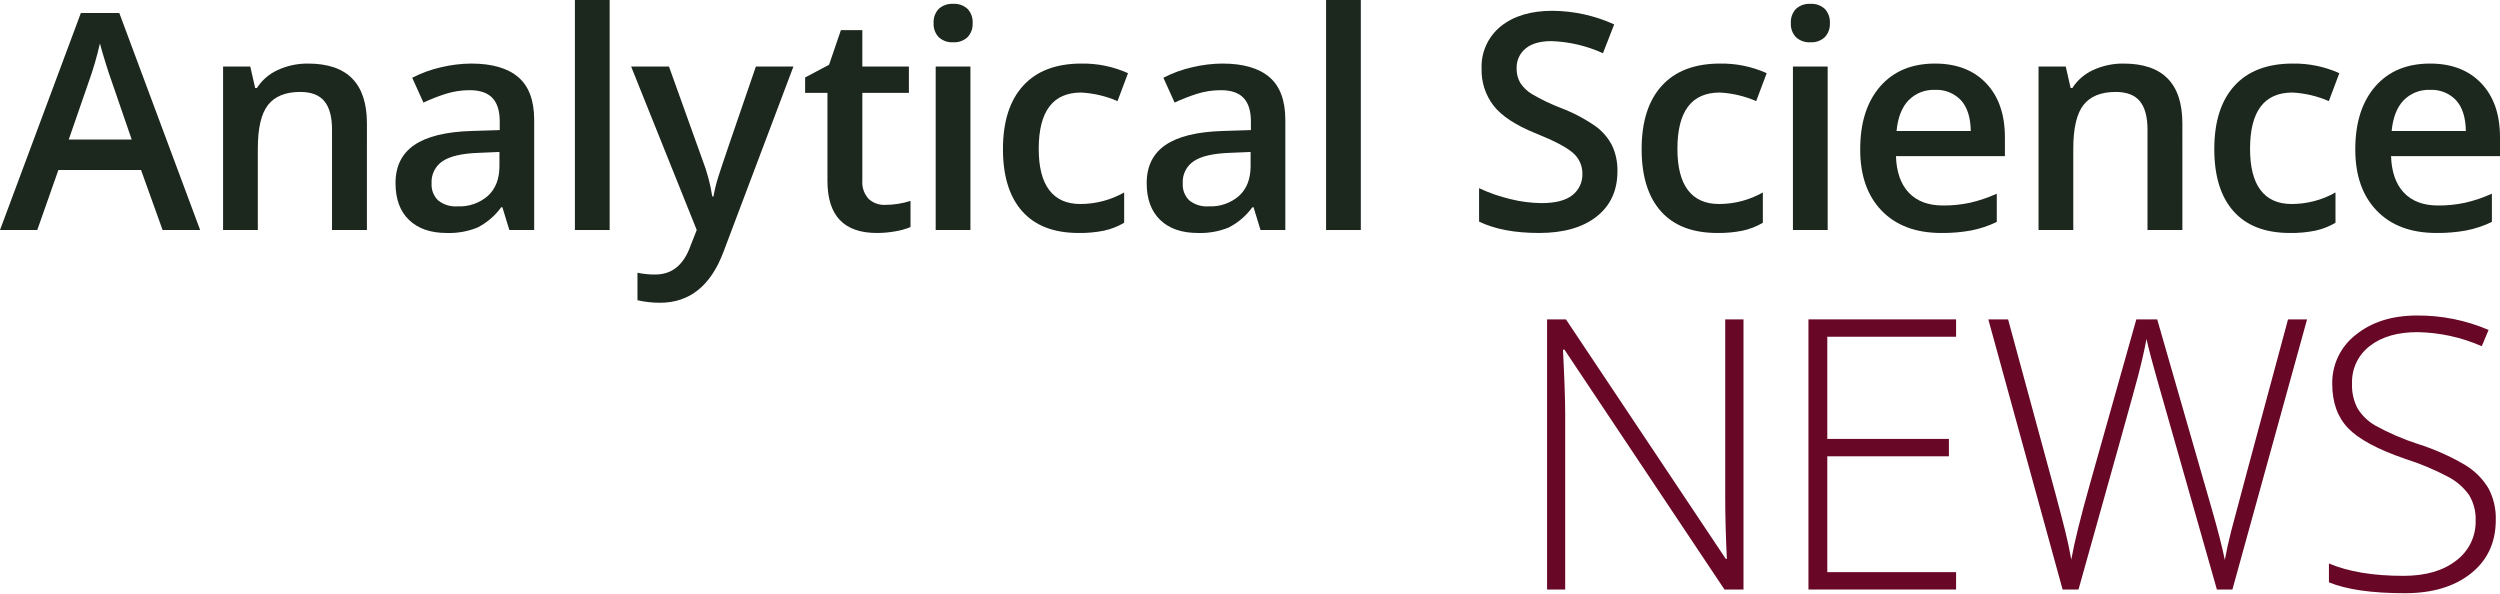
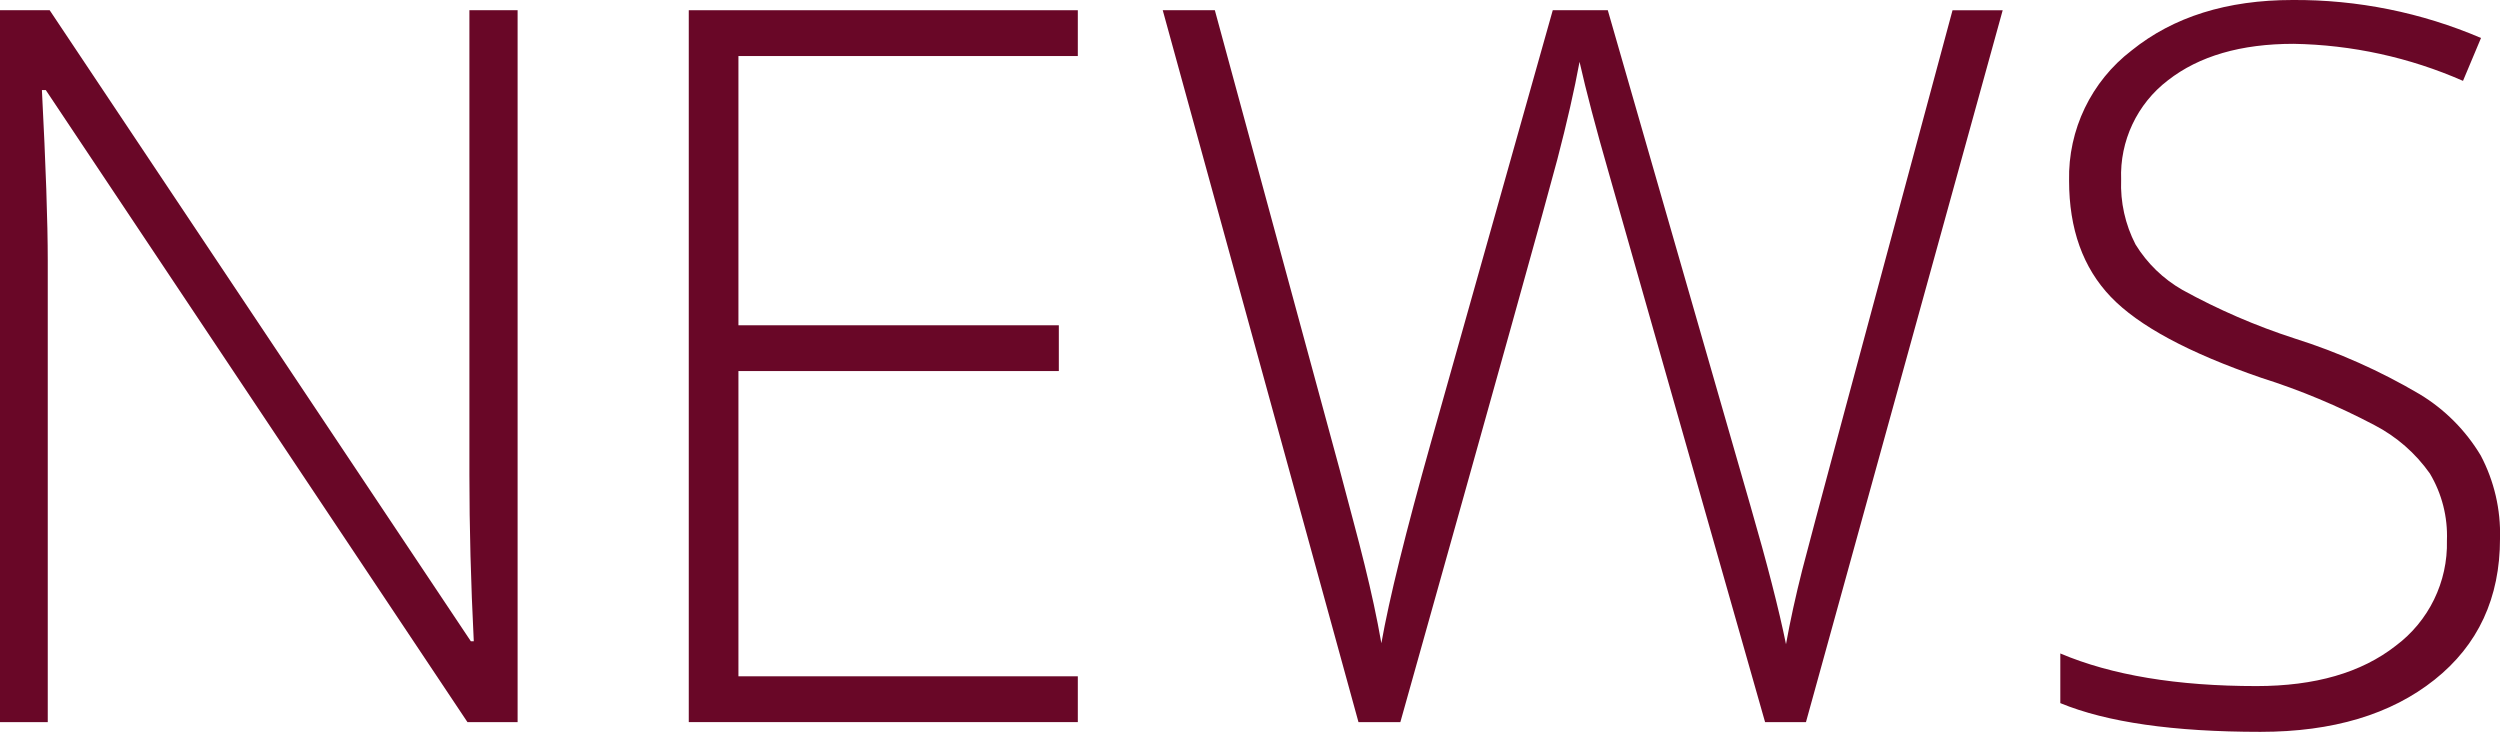
- <svg xmlns="http://www.w3.org/2000/svg" viewBox="0 0 660.63 156.758">
-   <path d="M42.969,68.555l-5.7-15.86H15.43L9.844,68.555H0L21.367,11.211H31.523L52.891,68.555ZM34.805,44.648,29.453,29.1q-.585-1.561-1.621-4.922t-1.426-4.922A87.558,87.558,0,0,1,23.32,29.766L18.164,44.648Z" transform="translate(0 -7.773)" fill="#1c271e" />
-   <path d="M96.957,68.555H87.738V41.992q0-5-2.011-7.461T79.34,32.07q-5.821,0-8.516,3.438T68.129,47.031V68.555h-9.18v-43.2h7.188l1.289,5.664H67.9a12.775,12.775,0,0,1,5.546-4.766,18.6,18.6,0,0,1,7.969-1.68q15.546,0,15.547,15.821Z" transform="translate(0 -7.773)" fill="#1c271e" />
-   <path d="M134.594,68.555l-1.836-6.016h-.313a17.685,17.685,0,0,1-6.289,5.371,19.9,19.9,0,0,1-8.125,1.426q-6.368,0-9.941-3.438t-3.574-9.726q0-6.679,4.961-10.078t15.117-3.711l7.461-.235v-2.3q0-4.14-1.934-6.192t-6-2.05a20.759,20.759,0,0,0-6.367.976,48.137,48.137,0,0,0-5.86,2.3L108.93,28.32a32.01,32.01,0,0,1,7.695-2.793,35.467,35.467,0,0,1,7.891-.957q8.241,0,12.441,3.594t4.2,11.289v29.1Zm-13.672-6.25a11.37,11.37,0,0,0,8.027-2.793q3.027-2.793,3.028-7.832V47.93l-5.547.234q-6.486.234-9.434,2.168a6.585,6.585,0,0,0-2.949,5.918,5.771,5.771,0,0,0,1.719,4.473A7.385,7.385,0,0,0,120.922,62.305Z" transform="translate(0 -7.773)" fill="#1c271e" />
-   <path d="M161.1,68.555h-9.18V7.773h9.18Z" transform="translate(0 -7.773)" fill="#1c271e" />
-   <path d="M166.775,25.352h10l8.789,24.492a46.5,46.5,0,0,1,2.656,9.844h.313a41.037,41.037,0,0,1,1.289-5.215q.938-3.066,9.922-29.121h9.922L191.189,74.3q-5.038,13.476-16.8,13.476a26.407,26.407,0,0,1-5.937-.664V79.844a21.528,21.528,0,0,0,4.726.469q6.641,0,9.336-7.7l1.6-4.062Z" transform="translate(0 -7.773)" fill="#1c271e" />
-   <path d="M233.89,61.914a22.3,22.3,0,0,0,6.718-1.055v6.914a18.472,18.472,0,0,1-3.925,1.114,27.1,27.1,0,0,1-4.981.449q-13.047,0-13.047-13.75V32.305h-5.9V28.242l6.328-3.359,3.125-9.141h5.664v9.61h12.305v6.953H227.874V55.43a6.486,6.486,0,0,0,1.66,4.9A6.052,6.052,0,0,0,233.89,61.914Z" transform="translate(0 -7.773)" fill="#1c271e" />
-   <path d="M246.71,13.906a5.082,5.082,0,0,1,1.348-3.789,5.252,5.252,0,0,1,3.847-1.328,5.141,5.141,0,0,1,3.77,1.328,5.086,5.086,0,0,1,1.347,3.789,4.991,4.991,0,0,1-1.347,3.692,5.1,5.1,0,0,1-3.77,1.347,5.206,5.206,0,0,1-3.847-1.347A4.988,4.988,0,0,1,246.71,13.906Zm9.727,54.649h-9.18v-43.2h9.18Z" transform="translate(0 -7.773)" fill="#1c271e" />
-   <path d="M285.032,69.336q-9.805,0-14.9-5.723t-5.1-16.425q0-10.9,5.332-16.758t15.41-5.86a28.894,28.894,0,0,1,12.305,2.539l-2.773,7.383a27.815,27.815,0,0,0-9.61-2.265q-11.211,0-11.211,14.882,0,7.266,2.793,10.918t8.184,3.653a23.481,23.481,0,0,0,11.6-3.047v8.008a18.123,18.123,0,0,1-5.253,2.07A31.59,31.59,0,0,1,285.032,69.336Z" transform="translate(0 -7.773)" fill="#1c271e" />
-   <path d="M333.091,68.555l-1.836-6.016h-.313a17.685,17.685,0,0,1-6.289,5.371,19.9,19.9,0,0,1-8.125,1.426q-6.368,0-9.941-3.438t-3.574-9.726q0-6.679,4.961-10.078t15.117-3.711l7.461-.235v-2.3q0-4.14-1.934-6.192t-6-2.05a20.759,20.759,0,0,0-6.367.976,48.122,48.122,0,0,0-5.859,2.3l-2.969-6.563a32.025,32.025,0,0,1,7.695-2.793,35.467,35.467,0,0,1,7.891-.957q8.241,0,12.441,3.594t4.2,11.289v29.1Zm-13.672-6.25a11.37,11.37,0,0,0,8.027-2.793q3.027-2.793,3.028-7.832V47.93l-5.547.234q-6.485.234-9.434,2.168a6.585,6.585,0,0,0-2.949,5.918,5.771,5.771,0,0,0,1.719,4.473A7.385,7.385,0,0,0,319.419,62.305Z" transform="translate(0 -7.773)" fill="#1c271e" />
-   <path d="M359.6,68.555h-9.18V7.773h9.18Z" transform="translate(0 -7.773)" fill="#1c271e" />
-   <path d="M427.409,53.047q0,7.617-5.508,11.953t-15.195,4.336q-9.688,0-15.859-3.008V57.5a43.009,43.009,0,0,0,8.3,2.891,35.212,35.212,0,0,0,8.184,1.054q5.546,0,8.184-2.109a6.879,6.879,0,0,0,2.636-5.664,7.1,7.1,0,0,0-2.422-5.43q-2.423-2.226-10-5.273-7.812-3.165-11.015-7.227a15.291,15.291,0,0,1-3.2-9.765,13.677,13.677,0,0,1,5.078-11.25q5.077-4.1,13.633-4.1a40.053,40.053,0,0,1,16.328,3.594l-2.969,7.617a35.679,35.679,0,0,0-13.594-3.2q-4.531,0-6.875,1.972a6.482,6.482,0,0,0-2.343,5.215,7.342,7.342,0,0,0,.937,3.809,9.57,9.57,0,0,0,3.086,2.988,52.072,52.072,0,0,0,7.734,3.711,42.314,42.314,0,0,1,9.219,4.883,14.382,14.382,0,0,1,4.3,5.117A15.386,15.386,0,0,1,427.409,53.047Z" transform="translate(0 -7.773)" fill="#1c271e" />
-   <path d="M453.806,69.336q-9.805,0-14.9-5.723t-5.1-16.425q0-10.9,5.332-16.758t15.41-5.86a28.9,28.9,0,0,1,12.305,2.539l-2.774,7.383a27.815,27.815,0,0,0-9.609-2.265q-11.213,0-11.211,14.882,0,7.266,2.793,10.918t8.183,3.653a23.488,23.488,0,0,0,11.6-3.047v8.008a18.14,18.14,0,0,1-5.254,2.07A31.568,31.568,0,0,1,453.806,69.336Z" transform="translate(0 -7.773)" fill="#1c271e" />
-   <path d="M473.238,13.906a5.086,5.086,0,0,1,1.348-3.789,5.253,5.253,0,0,1,3.848-1.328,5.14,5.14,0,0,1,3.769,1.328,5.082,5.082,0,0,1,1.348,3.789A4.988,4.988,0,0,1,482.2,17.6a5.1,5.1,0,0,1-3.769,1.347,5.207,5.207,0,0,1-3.848-1.347A4.992,4.992,0,0,1,473.238,13.906Zm9.727,54.649h-9.18v-43.2h9.18Z" transform="translate(0 -7.773)" fill="#1c271e" />
-   <path d="M513.005,69.336q-10.078,0-15.762-5.879T491.56,47.266q0-10.585,5.273-16.641t14.492-6.055q8.555,0,13.516,5.2t4.961,14.3v4.96H501.013q.195,6.291,3.4,9.668t9.024,3.379a33.3,33.3,0,0,0,7.128-.722,37.364,37.364,0,0,0,7.09-2.4v7.461a28.159,28.159,0,0,1-6.8,2.266A41.739,41.739,0,0,1,513.005,69.336Zm-1.68-37.813a9.223,9.223,0,0,0-7.012,2.774q-2.635,2.774-3.144,8.086h19.609q-.078-5.352-2.578-8.106A8.819,8.819,0,0,0,511.325,31.523Z" transform="translate(0 -7.773)" fill="#1c271e" />
-   <path d="M576.7,68.555h-9.218V41.992q0-5-2.012-7.461t-6.387-2.461q-5.822,0-8.515,3.438t-2.7,11.523V68.555h-9.179v-43.2h7.187l1.289,5.664h.469a12.778,12.778,0,0,1,5.547-4.766,18.593,18.593,0,0,1,7.968-1.68q15.548,0,15.547,15.821Z" transform="translate(0 -7.773)" fill="#1c271e" />
-   <path d="M605.131,69.336q-9.805,0-14.9-5.723t-5.1-16.425q0-10.9,5.332-16.758t15.41-5.86a28.9,28.9,0,0,1,12.3,2.539L615.4,34.492a27.815,27.815,0,0,0-9.609-2.265q-11.212,0-11.211,14.882,0,7.266,2.793,10.918t8.184,3.653a23.484,23.484,0,0,0,11.6-3.047v8.008a18.129,18.129,0,0,1-5.254,2.07A31.568,31.568,0,0,1,605.131,69.336Z" transform="translate(0 -7.773)" fill="#1c271e" />
-   <path d="M643.833,69.336q-10.078,0-15.762-5.879t-5.683-16.191q0-10.585,5.273-16.641t14.492-6.055q8.554,0,13.516,5.2t4.961,14.3v4.96H631.841q.2,6.291,3.4,9.668t9.024,3.379a33.308,33.308,0,0,0,7.129-.722,37.332,37.332,0,0,0,7.089-2.4v7.461a28.152,28.152,0,0,1-6.8,2.266A41.735,41.735,0,0,1,643.833,69.336Zm-1.68-37.813a9.221,9.221,0,0,0-7.011,2.774q-2.637,2.774-3.145,8.086h19.609q-.078-5.352-2.578-8.106A8.818,8.818,0,0,0,642.153,31.523Z" transform="translate(0 -7.773)" fill="#1c271e" />
-   <path d="M460.724,163.555h-5.03l-42.285-63.379h-.39q.585,11.329.585,17.09v46.289h-4.785V92.168H413.8l42.236,63.281h.293q-.44-8.788-.439-16.7V92.168h4.834Z" transform="translate(0 -7.773)" fill="#690727" />
-   <path d="M516.9,163.555H477.888V92.168H516.9v4.59H482.868v27H515v4.59H482.868v30.615H516.9Z" transform="translate(0 -7.773)" fill="#690727" />
-   <path d="M589.919,163.555h-4.1l-15.673-55.078q-1.955-6.788-2.93-11.133-.783,4.248-2.223,9.765t-15.746,56.446h-4.2L525.417,92.168h5.225l12.5,46q.732,2.784,1.367,5.151t1.146,4.444q.513,2.076.928,4t.758,3.882q1.171-6.641,4.98-20.166l12.207-43.311h5.518l14.307,49.707q2.49,8.594,3.564,13.867.633-3.516,1.635-7.471t15.064-56.1h5.03Z" transform="translate(0 -7.773)" fill="#690727" />
-   <path d="M659.517,145.146q0,8.937-6.567,14.161t-17.457,5.224q-13.085,0-20.068-2.881v-4.98q7.715,3.273,19.678,3.271,8.789,0,13.941-4.028a12.777,12.777,0,0,0,5.15-10.571,12.2,12.2,0,0,0-1.709-6.714,15.566,15.566,0,0,0-5.566-4.858,68.727,68.727,0,0,0-11.328-4.737q-10.937-3.759-15.112-8.13T616.3,109.258A16.008,16.008,0,0,1,622.579,96.2q6.273-5.053,16.137-5.053a47.228,47.228,0,0,1,18.9,3.808l-1.806,4.3a44.073,44.073,0,0,0-16.993-3.711q-7.91,0-12.6,3.662a11.966,11.966,0,0,0-4.688,9.961,13.038,13.038,0,0,0,1.442,6.494,13.219,13.219,0,0,0,4.711,4.566,64.577,64.577,0,0,0,11.23,4.858,60.52,60.52,0,0,1,12.549,5.591,17.947,17.947,0,0,1,6.129,6.152A16.8,16.8,0,0,1,659.517,145.146Z" transform="translate(0 -7.773)" fill="#690727" />
+ <svg xmlns="http://www.w3.org/2000/svg" viewBox="0 0 250.697 73.389">
+   <path d="M62.012,85.693h-5.03L14.7,22.314h-.39q.585,11.33.586,17.09V85.693H10.107V14.307h4.981L57.324,77.588h.293q-.44-8.788-.439-16.7V14.307h4.834Z" transform="translate(-10.107 -13.281)" fill="#690727" />
+   <path d="M118.189,85.693H79.176V14.307h39.013V18.9H84.156v27h32.129v4.59H84.156V81.1h34.033Z" transform="translate(-10.107 -13.281)" fill="#690727" />
+   <path d="M191.207,85.693h-4.1L171.432,30.615q-1.954-6.786-2.93-11.133-.783,4.248-2.223,9.766T150.533,85.693h-4.2L126.705,14.307h5.225l12.5,46q.732,2.783,1.367,5.151t1.146,4.443q.513,2.076.928,4t.758,3.882q1.172-6.641,4.98-20.166l12.207-43.31h5.518l14.307,49.707q2.49,8.593,3.564,13.867.633-3.516,1.635-7.471t15.064-56.1h5.03Z" transform="translate(-10.107 -13.281)" fill="#690727" />
+   <path d="M260.805,67.285q0,8.936-6.567,14.16T236.781,86.67q-13.085,0-20.068-2.881v-4.98q7.715,3.272,19.678,3.271,8.789,0,13.941-4.028a12.779,12.779,0,0,0,5.15-10.572,12.194,12.194,0,0,0-1.709-6.713,15.567,15.567,0,0,0-5.566-4.859,68.652,68.652,0,0,0-11.328-4.736q-10.936-3.759-15.111-8.13T217.592,31.4a16.007,16.007,0,0,1,6.275-13.061Q230.14,13.281,240,13.281a47.229,47.229,0,0,1,18.9,3.809l-1.806,4.3A44.072,44.072,0,0,0,240.1,17.676q-7.911,0-12.6,3.662a11.964,11.964,0,0,0-4.688,9.961,13.038,13.038,0,0,0,1.442,6.494,13.217,13.217,0,0,0,4.711,4.565,64.519,64.519,0,0,0,11.23,4.859,60.52,60.52,0,0,1,12.549,5.591,17.939,17.939,0,0,1,6.129,6.152A16.8,16.8,0,0,1,260.805,67.285Z" transform="translate(-10.107 -13.281)" fill="#690727" />
</svg>
